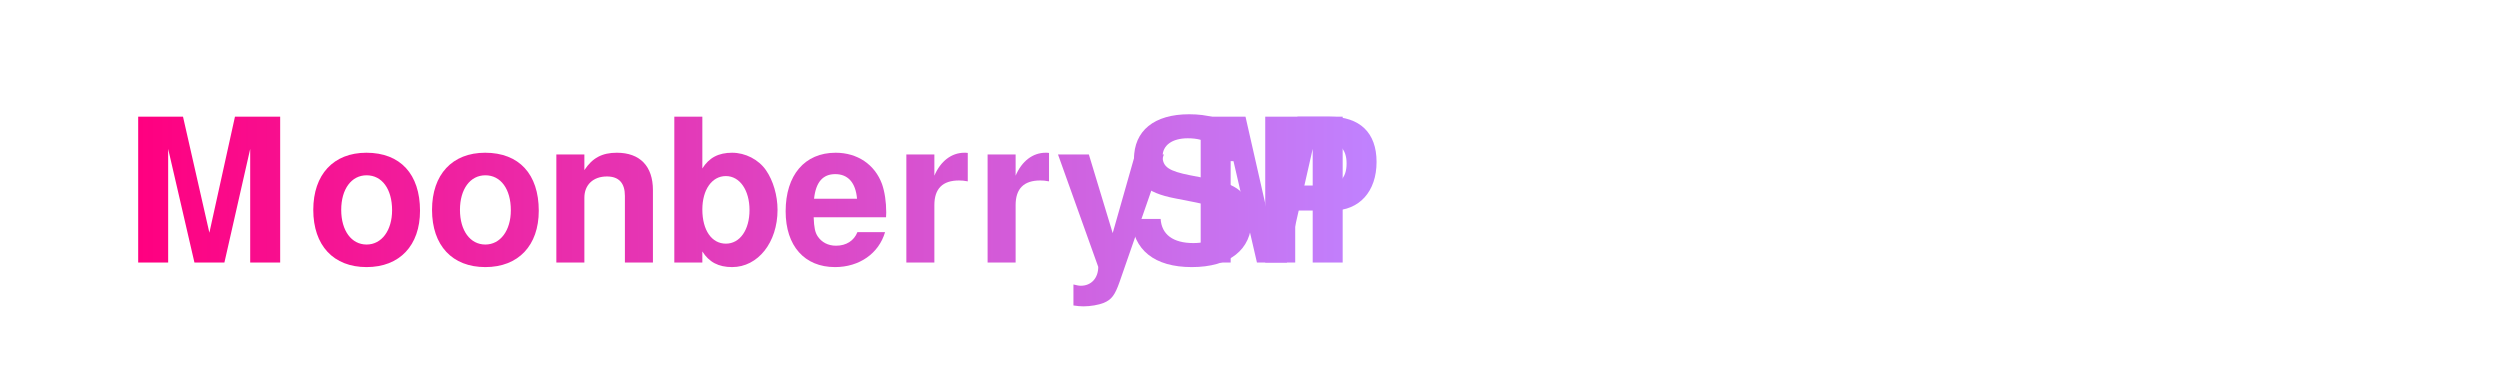
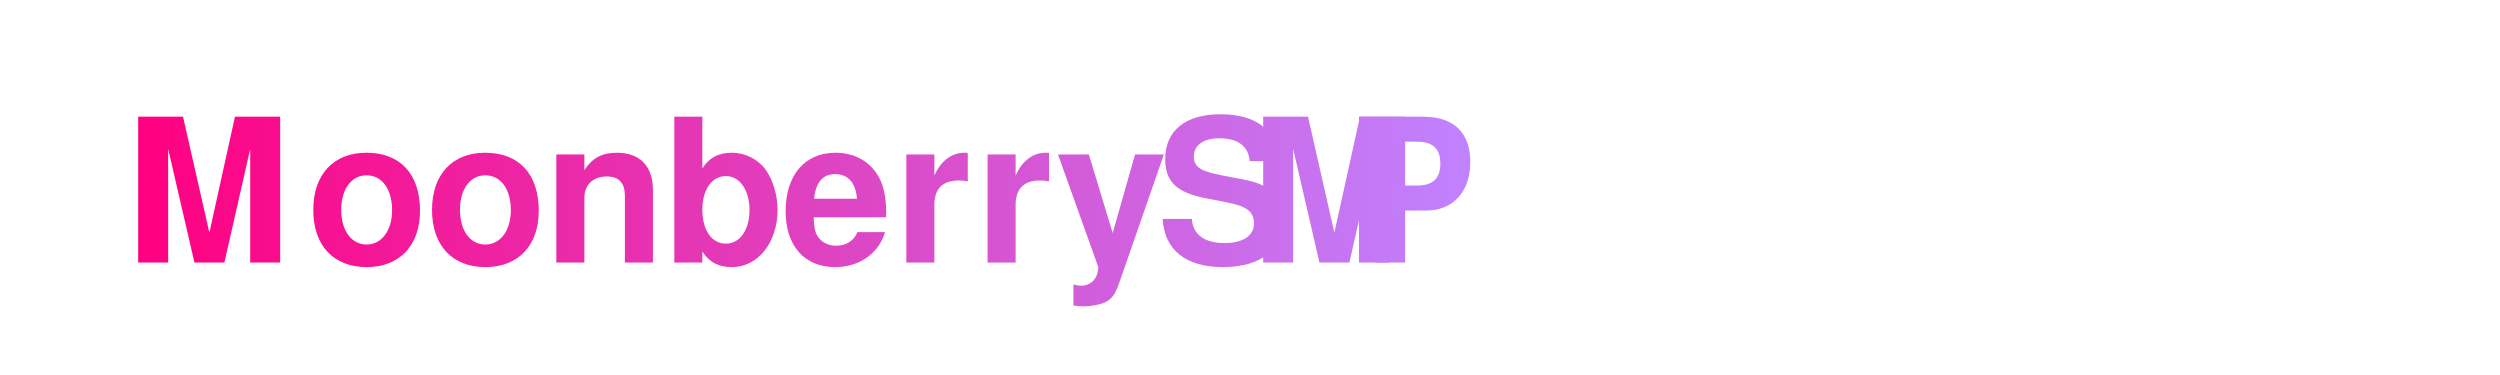
<svg xmlns="http://www.w3.org/2000/svg" width="400" height="60" viewBox="0 0 400 60">
  <defs>
    <linearGradient id="textGradient" x1="0%" y1="0%" x2="100%" y2="0%">
      <stop offset="0%" stop-color="#FF0080" />
      <stop offset="100%" stop-color="#C082FF" />
    </linearGradient>
    <style>
      .gradient-text {
        font-family: -apple-system, BlinkMacSystemFont, "Segoe UI", Helvetica, Arial, sans-serif;
        font-size: 32px;
        fill: url(#textGradient);
        font-weight: 700;
        text-rendering: optimizeLegibility;
      }
    </style>
  </defs>
  <rect width="400" height="60" fill="transparent" />
  <text x="20" y="42" class="gradient-text">
    <tspan x="20" opacity="0">M<animate attributeName="opacity" to="1" begin="0.0s" dur="0.35s" fill="freeze" />
    </tspan>
    <tspan x="49" opacity="0">o<animate attributeName="opacity" to="1" begin="0.10s" dur="0.35s" fill="freeze" />
    </tspan>
    <tspan x="68" opacity="0">o<animate attributeName="opacity" to="1" begin="0.2s" dur="0.35s" fill="freeze" />
    </tspan>
    <tspan x="87" opacity="0">n<animate attributeName="opacity" to="1" begin="0.3s" dur="0.35s" fill="freeze" />
    </tspan>
    <tspan x="106" opacity="0">b<animate attributeName="opacity" to="1" begin="0.4s" dur="0.35s" fill="freeze" />
    </tspan>
    <tspan x="125" opacity="0">e<animate attributeName="opacity" to="1" begin="0.5s" dur="0.35s" fill="freeze" />
    </tspan>
    <tspan x="143" opacity="0">r<animate attributeName="opacity" to="1" begin="0.6s" dur="0.35s" fill="freeze" />
    </tspan>
    <tspan x="156" opacity="0">r<animate attributeName="opacity" to="1" begin="0.7s" dur="0.35s" fill="freeze" />
    </tspan>
    <tspan x="169" opacity="0">y<animate attributeName="opacity" to="1" begin="0.8s" dur="0.35s" fill="freeze" />
    </tspan>
-     <tspan x="180" opacity="0">S<animate attributeName="opacity" to="1" begin="0.9s" dur="0.35s" fill="freeze" />
+     <tspan x="185" opacity="0">S<animate attributeName="opacity" to="1" begin="0.9s" dur="0.35s" fill="freeze" />
    </tspan>
-     <tspan x="190" opacity="0">M<animate attributeName="opacity" to="1" begin="1s" dur="0.2s" fill="freeze" />
+     <tspan x="200" opacity="0">M<animate attributeName="opacity" to="1" begin="1s" dur="0.2s" fill="freeze" />
    </tspan>
-     <tspan x="200" opacity="0">P<animate attributeName="opacity" to="1" begin="1.1s" dur="0.2s" fill="freeze" />
+     <tspan x="215" opacity="0">P<animate attributeName="opacity" to="1" begin="1.1s" dur="0.2s" fill="freeze" />
    </tspan>
  </text>
</svg>
